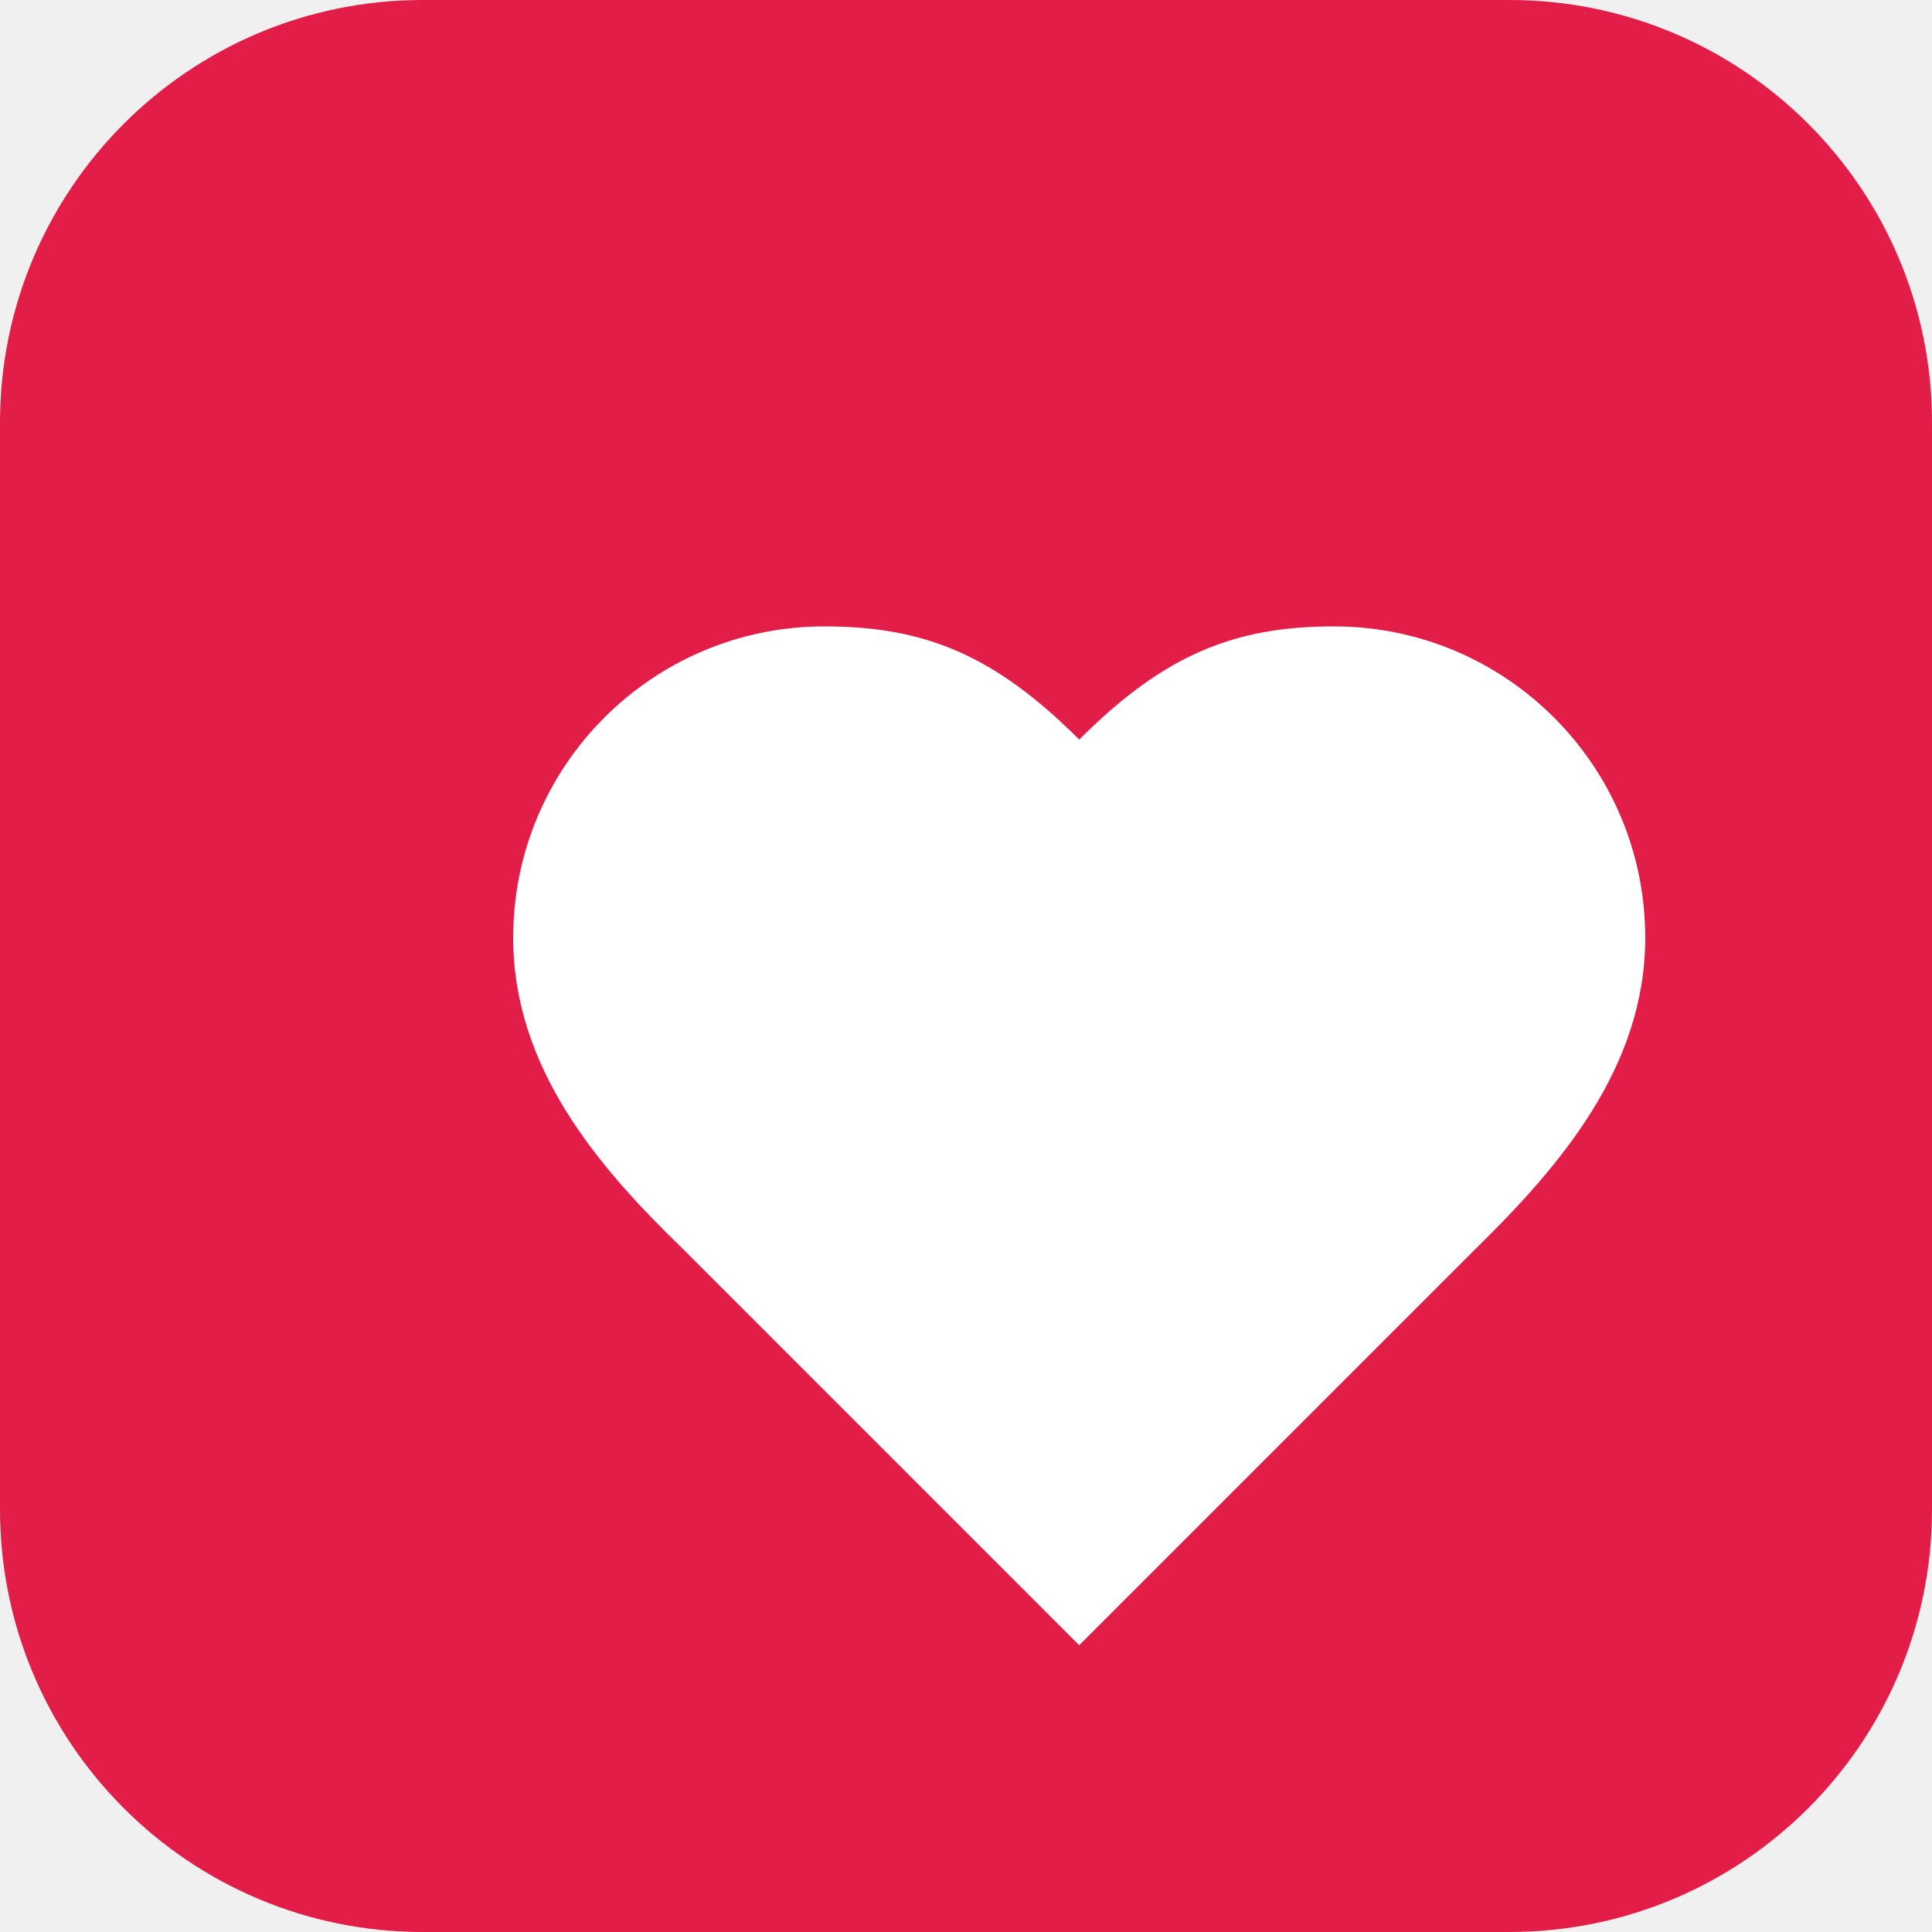
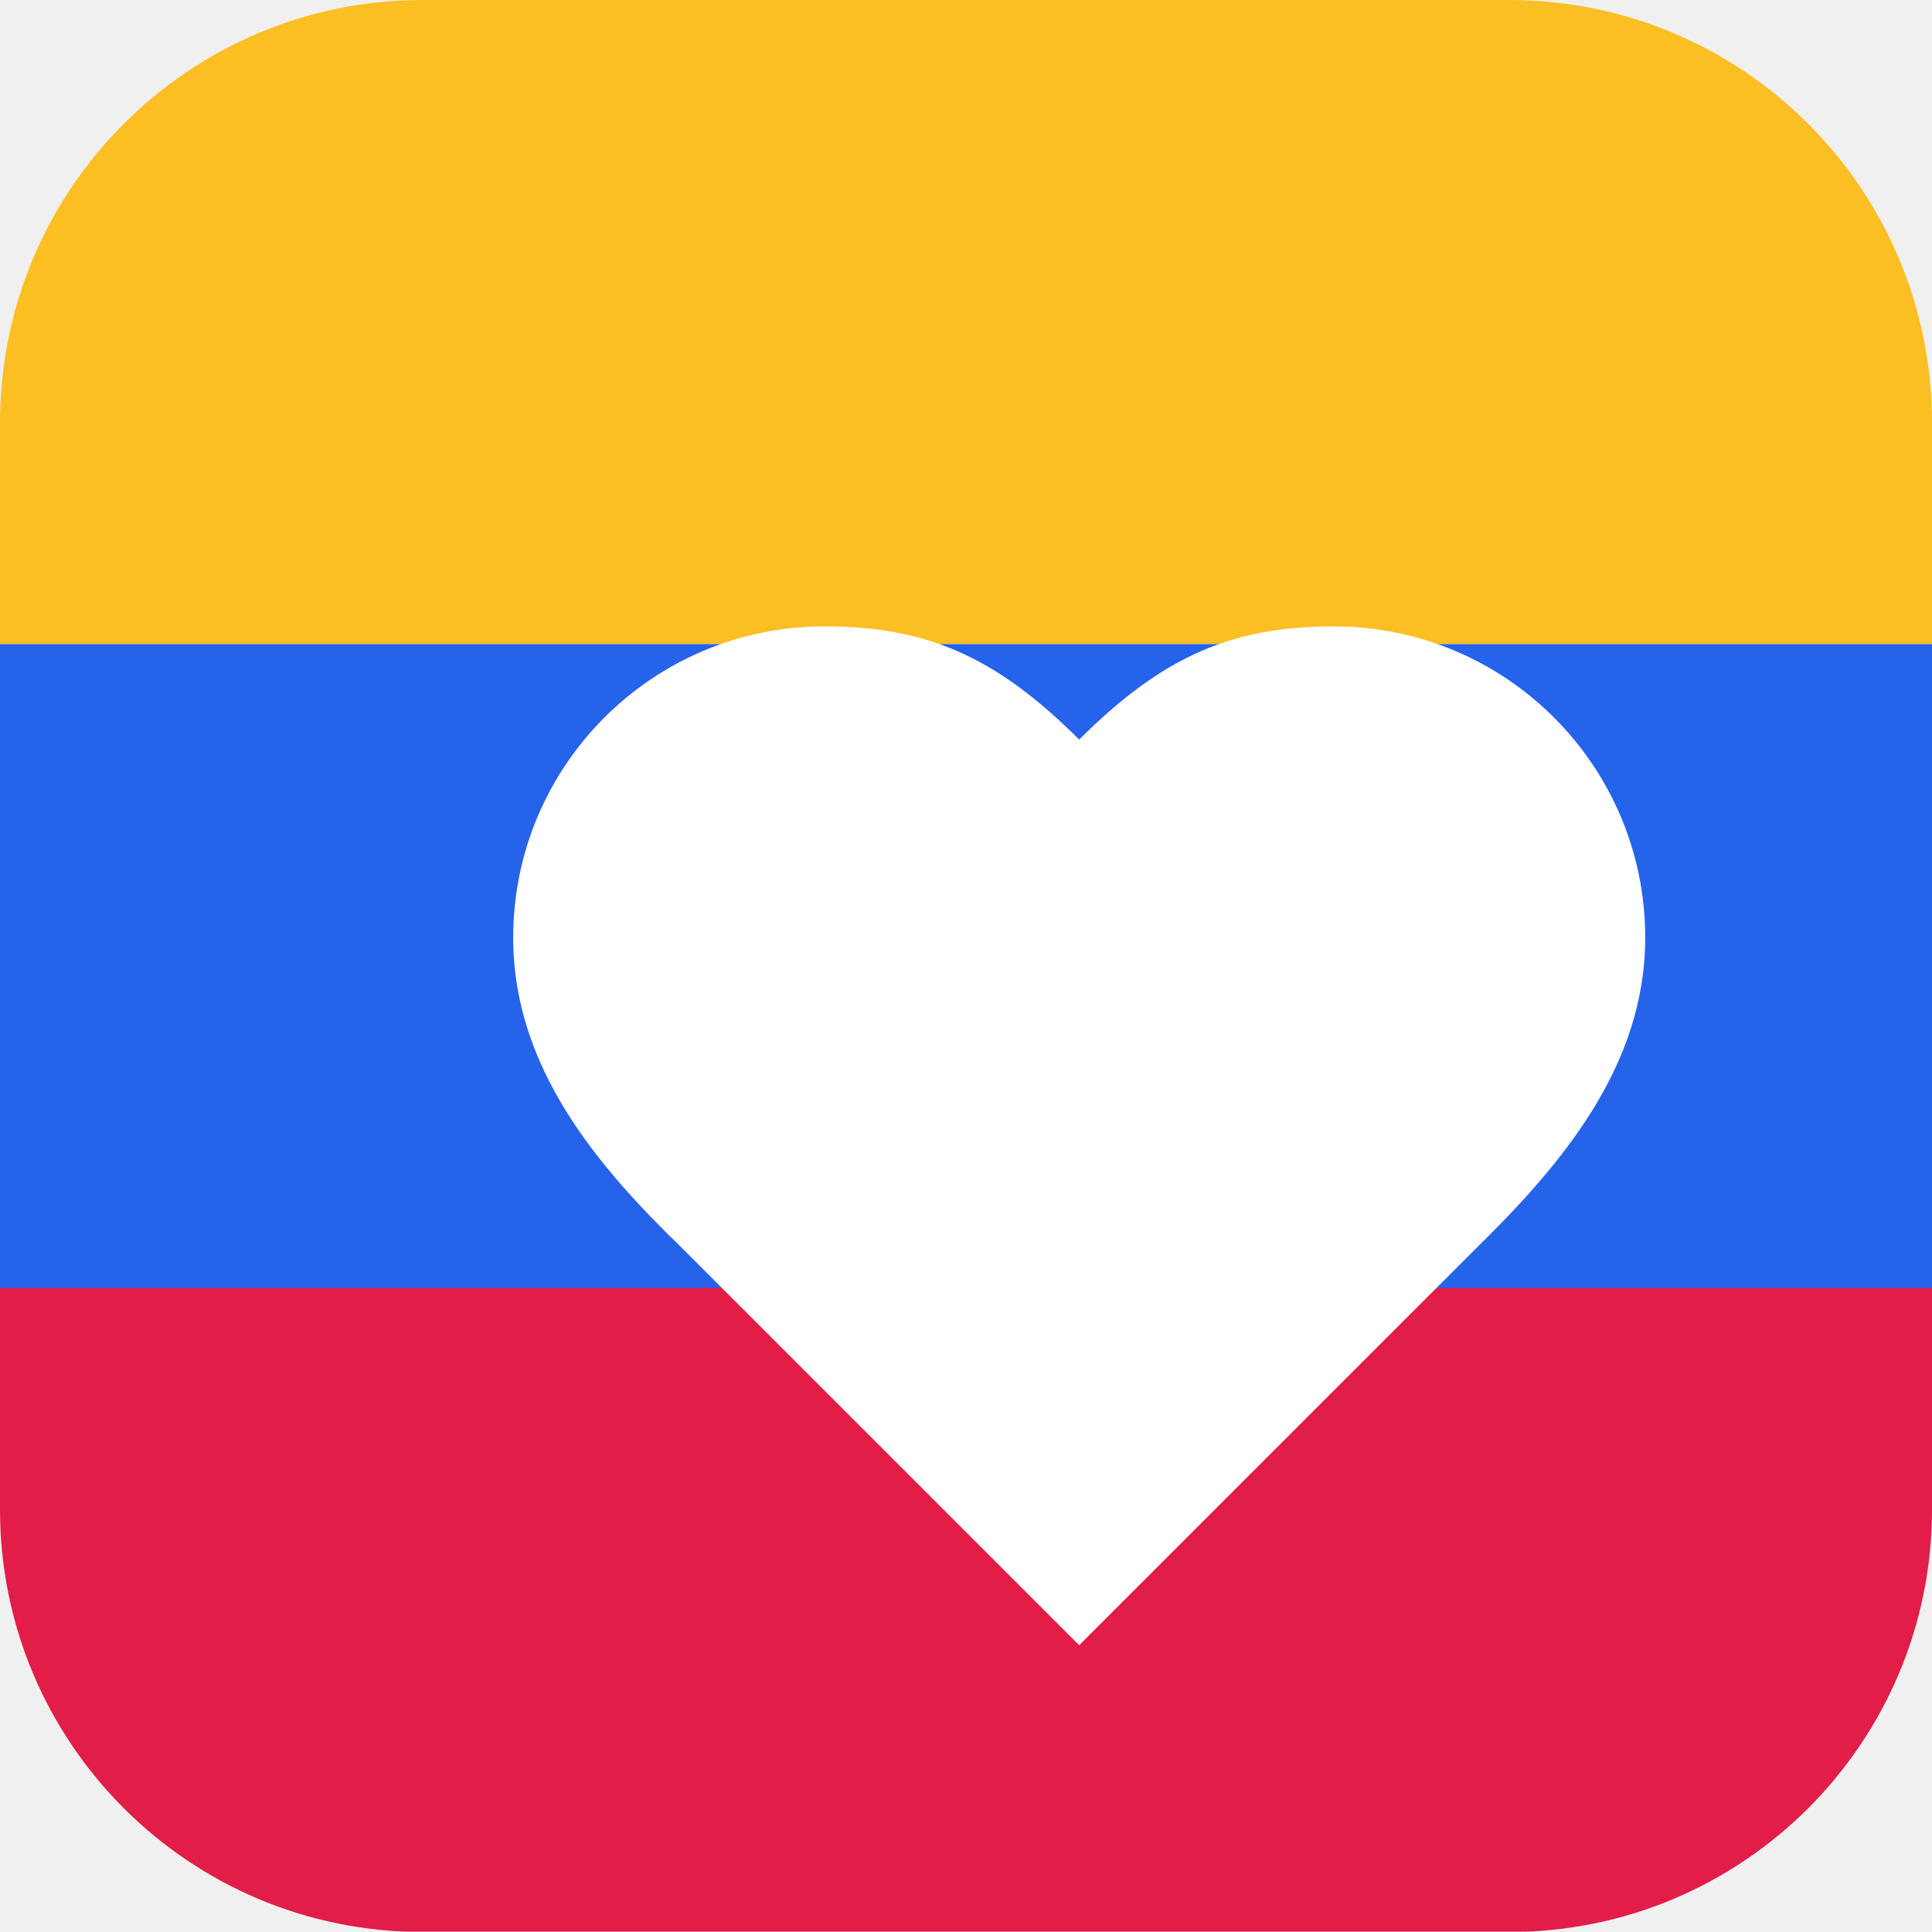
<svg xmlns="http://www.w3.org/2000/svg" width="512" height="512" viewBox="0 0 512 512">
-   <rect width="512" height="512" rx="112" fill="#e11d48" />
+   <defs>
+     <clipPath id="r">
+       <rect width="512" height="512" rx="112" />
+     </clipPath>
+   </defs>
+   <g clip-path="url(#r)">
+     <rect width="512" height="170.7" y="0" fill="#fbbf24" />
+     <rect width="512" height="170.7" y="170.7" fill="#2563eb" />
+     <rect width="512" height="170.6" y="341.3" fill="#e11d48" />
+   </g>
  <path transform="translate(106,121) scale(15)" d="M19 14c1.49-1.46 3-3.21 3-5.5A5.5 5.5 0 0 0 16.5 3c-1.76 0-3 .5-4.5 2-1.5-1.5-2.74-2-4.5-2A5.5 5.5 0 0 0 2 8.5c0 2.3 1.5 4.05 3 5.5l7 7Z" fill="#ffffff" />
</svg>
